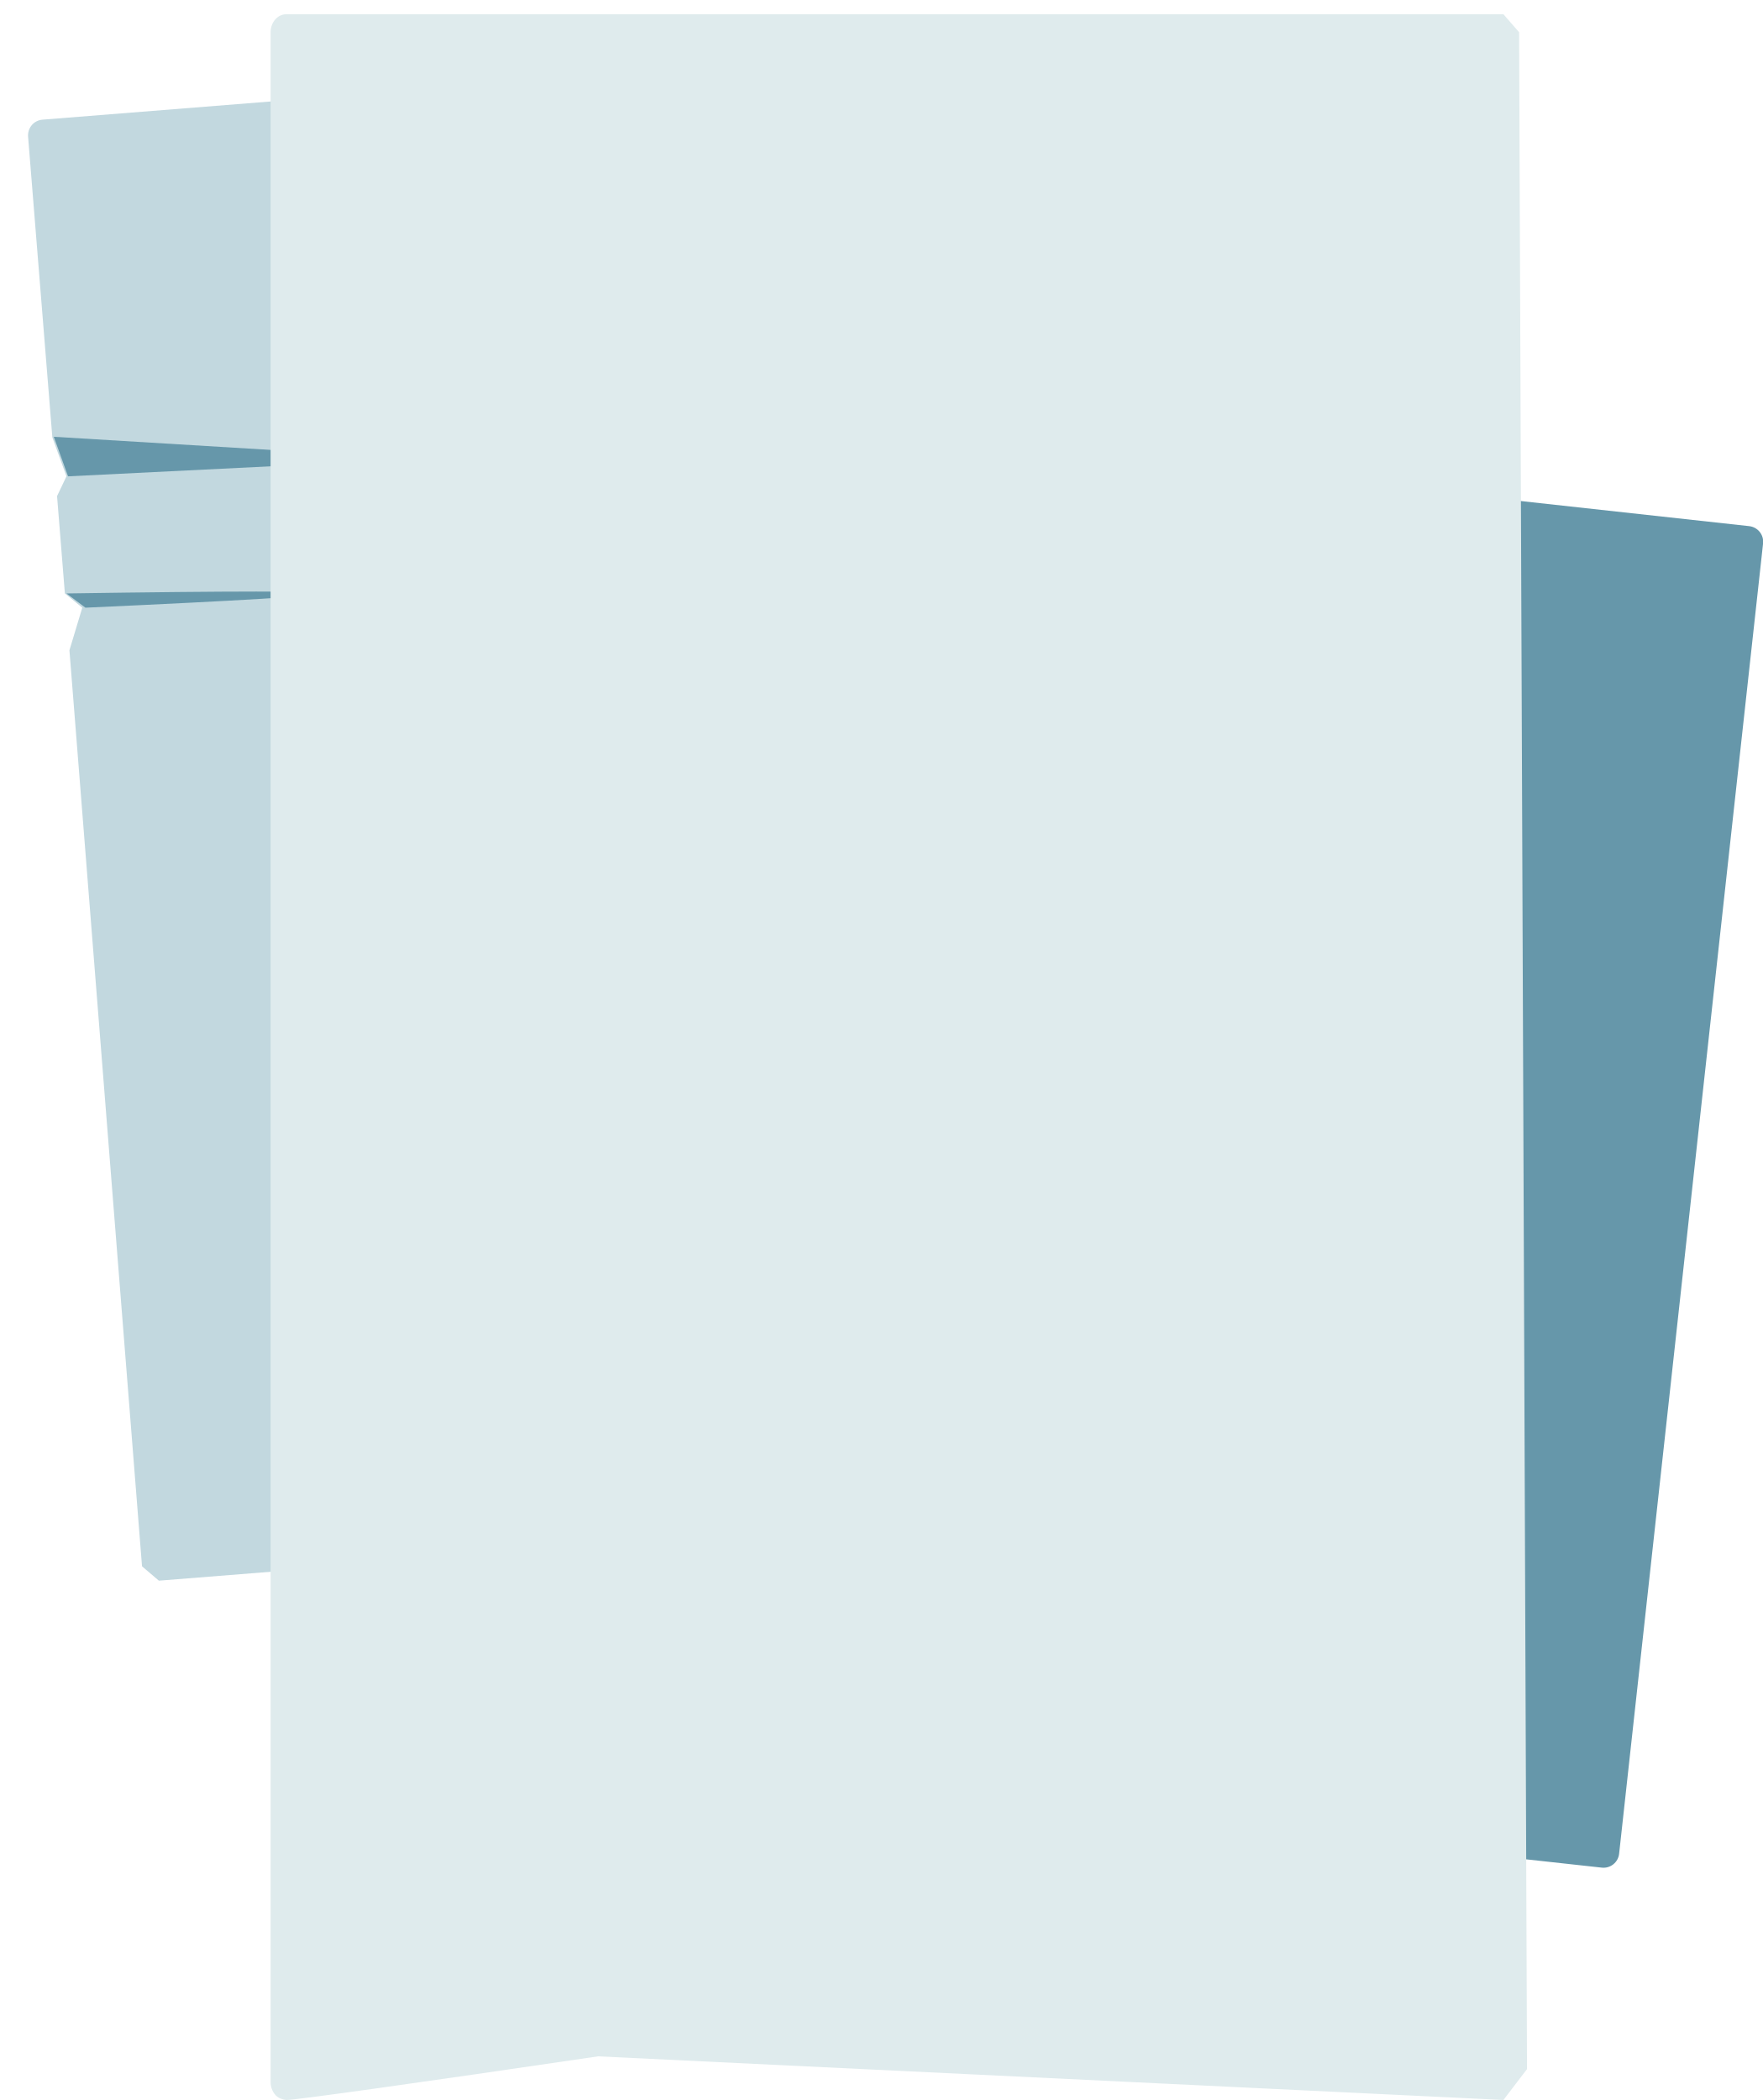
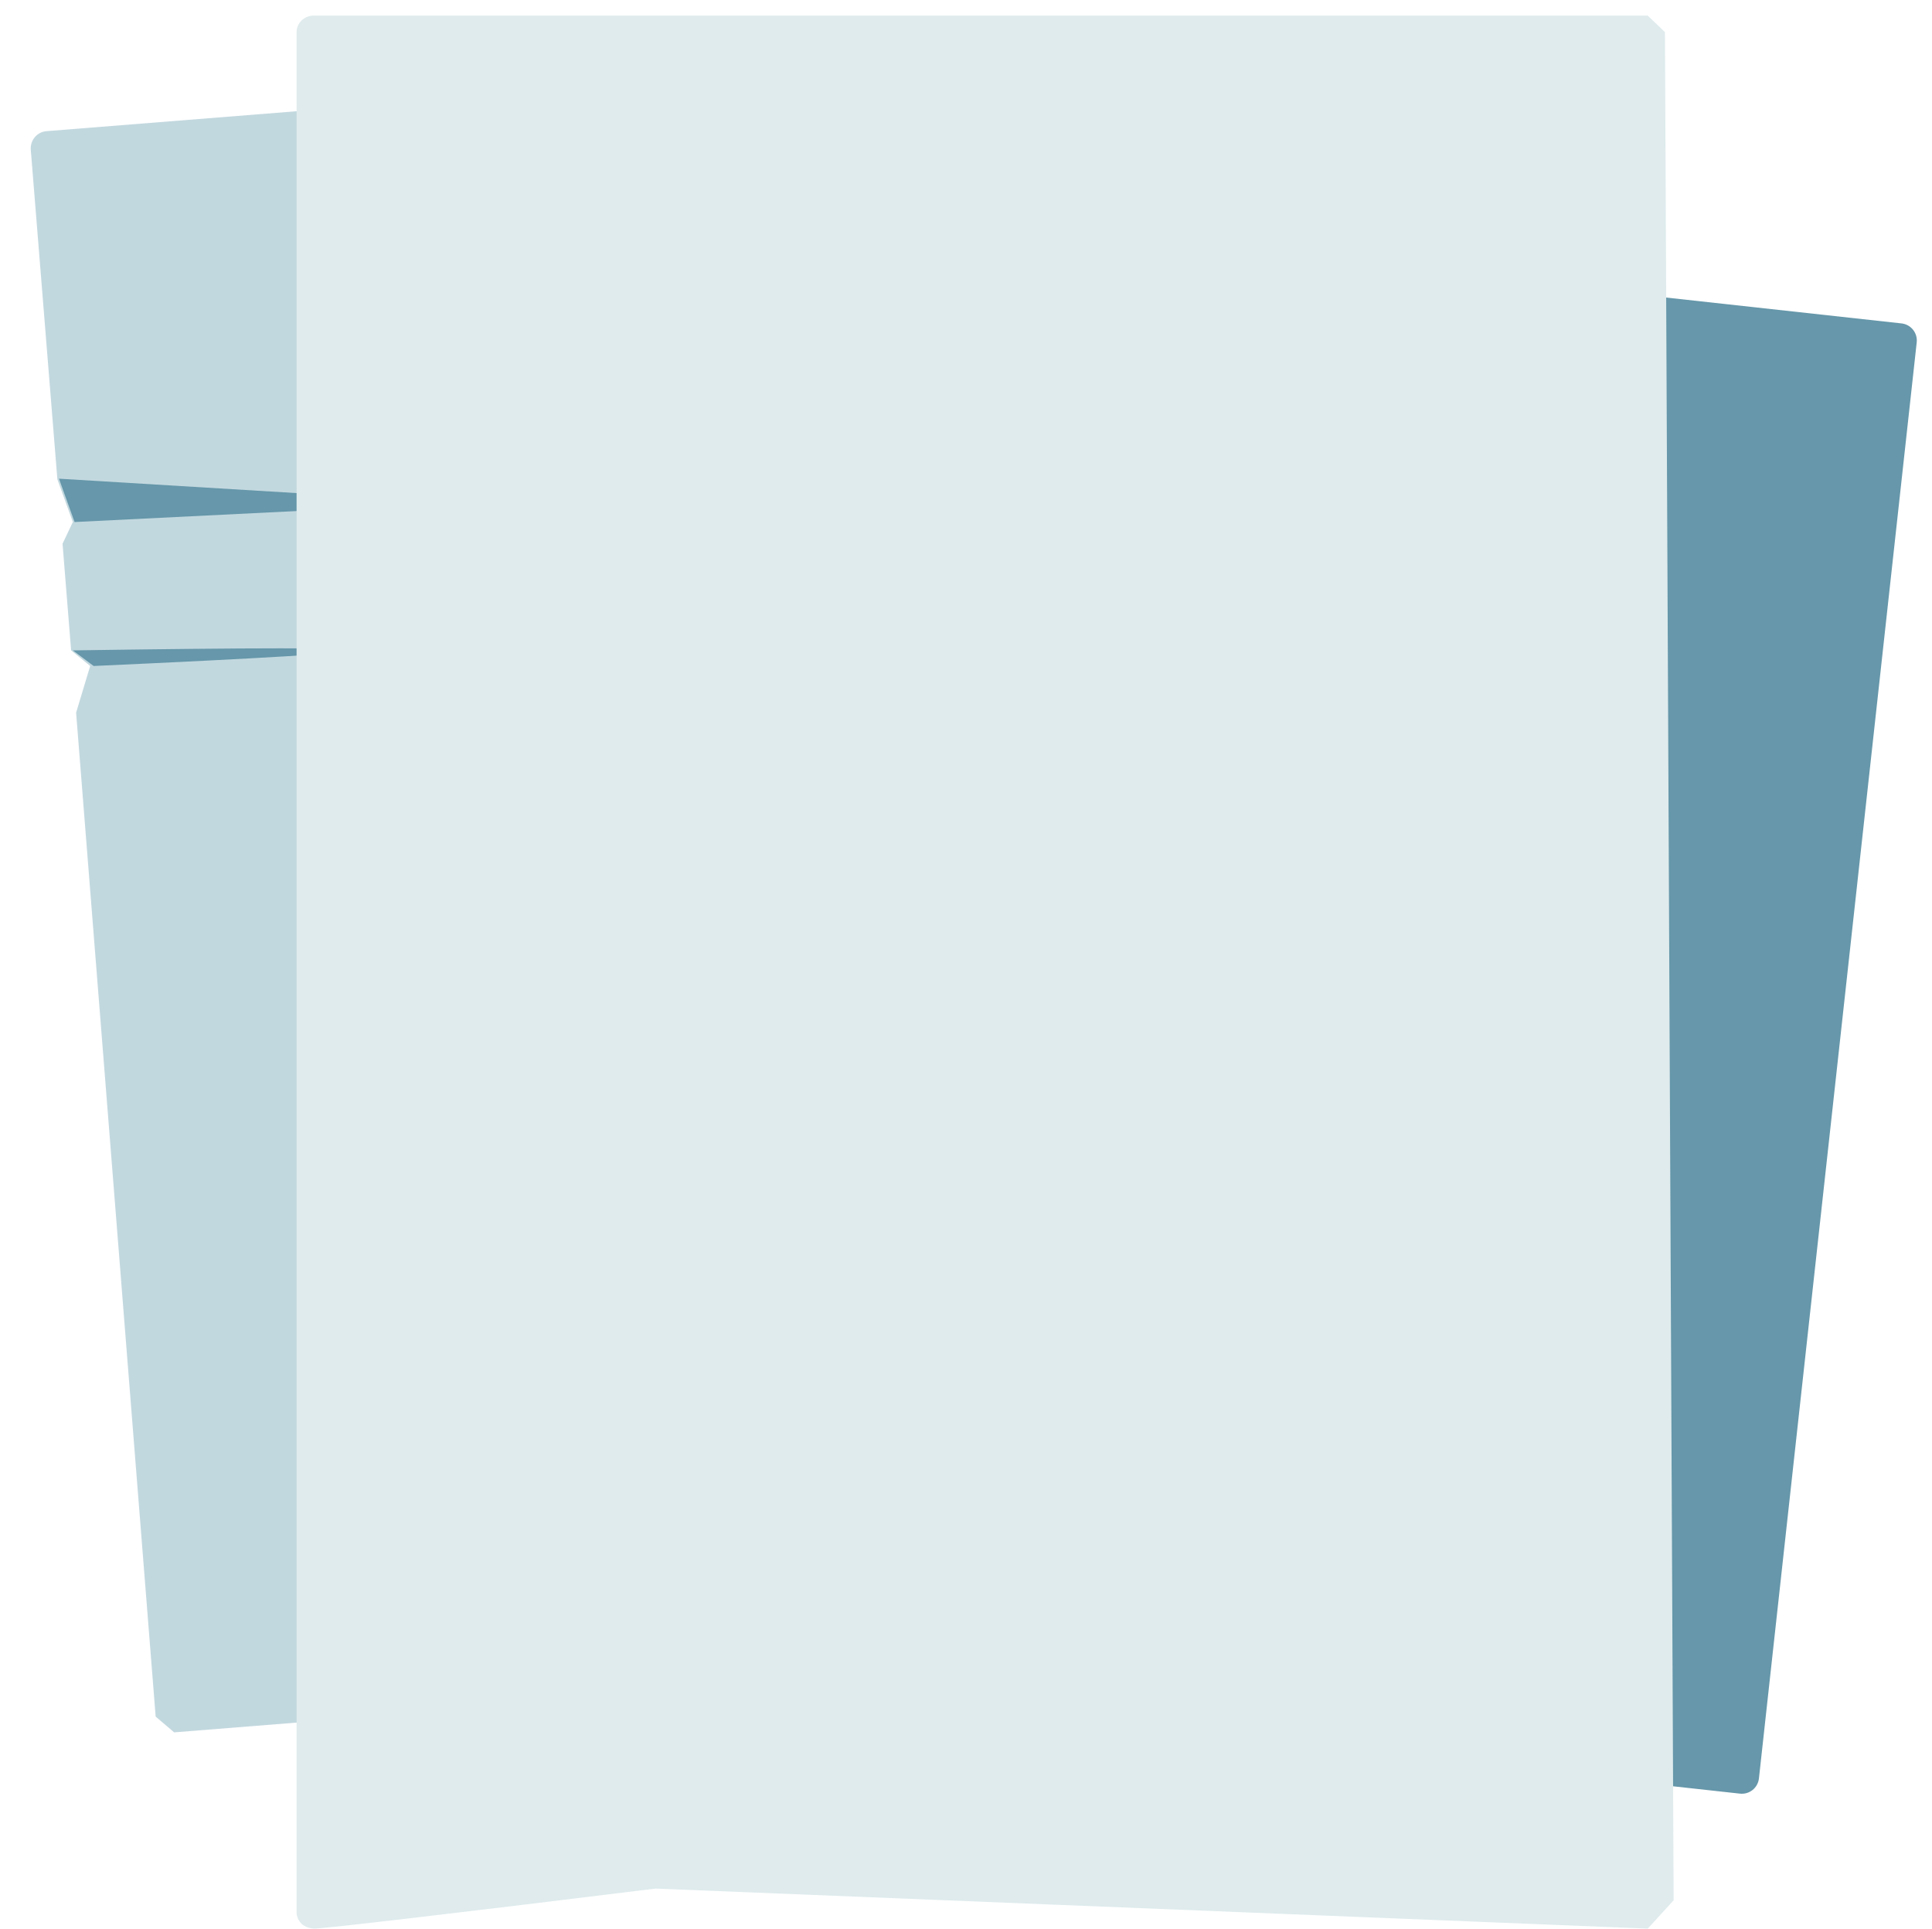
- <svg xmlns="http://www.w3.org/2000/svg" id="uuid-b083d4c4-decf-404f-8dfe-be839a3496a8" width="1114" height="1327" viewBox="0 0 1114 1327">
+ <svg xmlns="http://www.w3.org/2000/svg" id="uuid-bce0205d-8720-46f8-9835-2442257b9508" width="1114" height="1112" viewBox="0 0 1114 1112">
  <defs>
-     <style>.uuid-26213080-aa45-41b2-ae2c-b96d59fb4e55{fill:#c2d8df;}.uuid-26213080-aa45-41b2-ae2c-b96d59fb4e55,.uuid-0cb8a917-7002-48ea-811f-f9ab12d8edbe,.uuid-b2710cc3-cfe2-4662-9286-1fcfae855a3a{stroke-width:0px;}.uuid-0cb8a917-7002-48ea-811f-f9ab12d8edbe{fill:#6697aa;}.uuid-b2710cc3-cfe2-4662-9286-1fcfae855a3a{fill:#dfebed;}</style>
+     <style>.uuid-957e0bb5-c7eb-4244-8729-603c1f75afaf{fill:#c2d8df;}.uuid-957e0bb5-c7eb-4244-8729-603c1f75afaf,.uuid-404e66b6-3204-4245-9d08-8eafd581b454,.uuid-0337752c-ae2d-44ae-83c2-69a1497650be{stroke-width:0px;}.uuid-404e66b6-3204-4245-9d08-8eafd581b454{fill:#6697aa;}.uuid-0337752c-ae2d-44ae-83c2-69a1497650be{fill:#dfebed;}</style>
  </defs>
-   <path class="uuid-26213080-aa45-41b2-ae2c-b96d59fb4e55" d="m620.54,957.38l-520.13,41.46c-3.55-3.03-7.11-6.06-10.66-9.09L43.88,410.92c2.71-8.97,5.41-17.94,8.12-26.92-3.67-3-7.33-6-11-9-1.65-20.5-3.29-41-4.94-61.5,1.98-4.17,3.96-8.34,5.94-12.5-2.97-8.21-5.95-16.42-8.92-24.63-5.11-63.36-10.23-126.73-15.34-190.09-.05-.66-.27-4.16,2.34-7.21,1.64-1.93,4.02-3.23,6.75-3.45l520.13-41.46c5.45-.43,10.23,3.63,10.66,9.09l72.02,903.48-9.09,10.66Z" />
-   <path class="uuid-0cb8a917-7002-48ea-811f-f9ab12d8edbe" d="m43,301c74-3.67,148-7.33,222-11-77-4.67-154-9.33-231-14,3,8.33,6,16.67,9,25Z" />
-   <path class="uuid-0cb8a917-7002-48ea-811f-f9ab12d8edbe" d="m54,384c98.72-4.47,148.05-7.47,148-9-.05-1.59-53.39-1.59-160,0l12,9Z" />
-   <rect class="uuid-0cb8a917-7002-48ea-811f-f9ab12d8edbe" x="535.06" y="301.81" width="535.21" height="852.8" rx="9.91" ry="9.91" transform="translate(84.37 -83.34) rotate(6.27)" />
-   <path class="uuid-b2710cc3-cfe2-4662-9286-1fcfae855a3a" d="m950.09,1326.99c-190.7-9.19-381.4-18.39-572.09-27.58-110.8,16.33-193.39,27.94-197.09,27.58-4.94-.48-7-3.33-7-3.33,0,0,0,0,0,0-1.79-2.06-2.9-4.91-2.9-8.05V20.38c0-6.29,4.43-11.38,9.91-11.38h769.19c3.3,3.79,6.6,7.59,9.91,11.38,1.67,429.02,3.33,858.05,5,1287.08-4.97,6.51-9.94,13.02-14.91,19.53Z" />
+   <path class="uuid-957e0bb5-c7eb-4244-8729-603c1f75afaf" d="m620.54,957.38l-520.13,41.46c-3.55-3.03-7.11-6.06-10.66-9.09L43.88,410.92c2.71-8.97,5.41-17.94,8.12-26.92-3.67-3-7.33-6-11-9-1.65-20.5-3.29-41-4.94-61.5,1.98-4.17,3.96-8.34,5.94-12.5-2.97-8.21-5.95-16.42-8.92-24.63-5.11-63.36-10.23-126.73-15.34-190.09-.05-.66-.27-4.16,2.34-7.21,1.64-1.93,4.02-3.23,6.75-3.45l520.13-41.46c5.45-.43,10.23,3.63,10.66,9.09l72.02,903.48-9.09,10.66Z" />
+   <path class="uuid-404e66b6-3204-4245-9d08-8eafd581b454" d="m43,301c74-3.67,148-7.33,222-11-77-4.67-154-9.33-231-14,3,8.33,6,16.67,9,25Z" />
+   <path class="uuid-404e66b6-3204-4245-9d08-8eafd581b454" d="m54,384c98.72-4.47,148.05-7.47,148-9-.05-1.59-53.39-1.59-160,0l12,9Z" />
+   <rect class="uuid-404e66b6-3204-4245-9d08-8eafd581b454" x="526.06" y="155.81" width="535.21" height="852.8" rx="9.91" ry="9.91" transform="translate(68.36 -83.23) rotate(6.27)" />
+   <path class="uuid-0337752c-ae2d-44ae-83c2-69a1497650be" d="m950.09,1111.99c-190.7-7.69-381.4-15.39-572.09-23.08-110.8,13.67-193.39,23.38-197.09,23.08-4.94-.4-7-2.79-7-2.79,0,0,0,0,0,0-1.79-1.72-2.9-4.11-2.9-6.74V18.53c0-5.26,4.43-9.53,9.91-9.53h769.19c3.3,3.18,6.6,6.35,9.91,9.53,1.67,359.04,3.33,718.08,5,1077.12-4.97,5.45-9.94,10.9-14.91,16.35Z" />
</svg>
